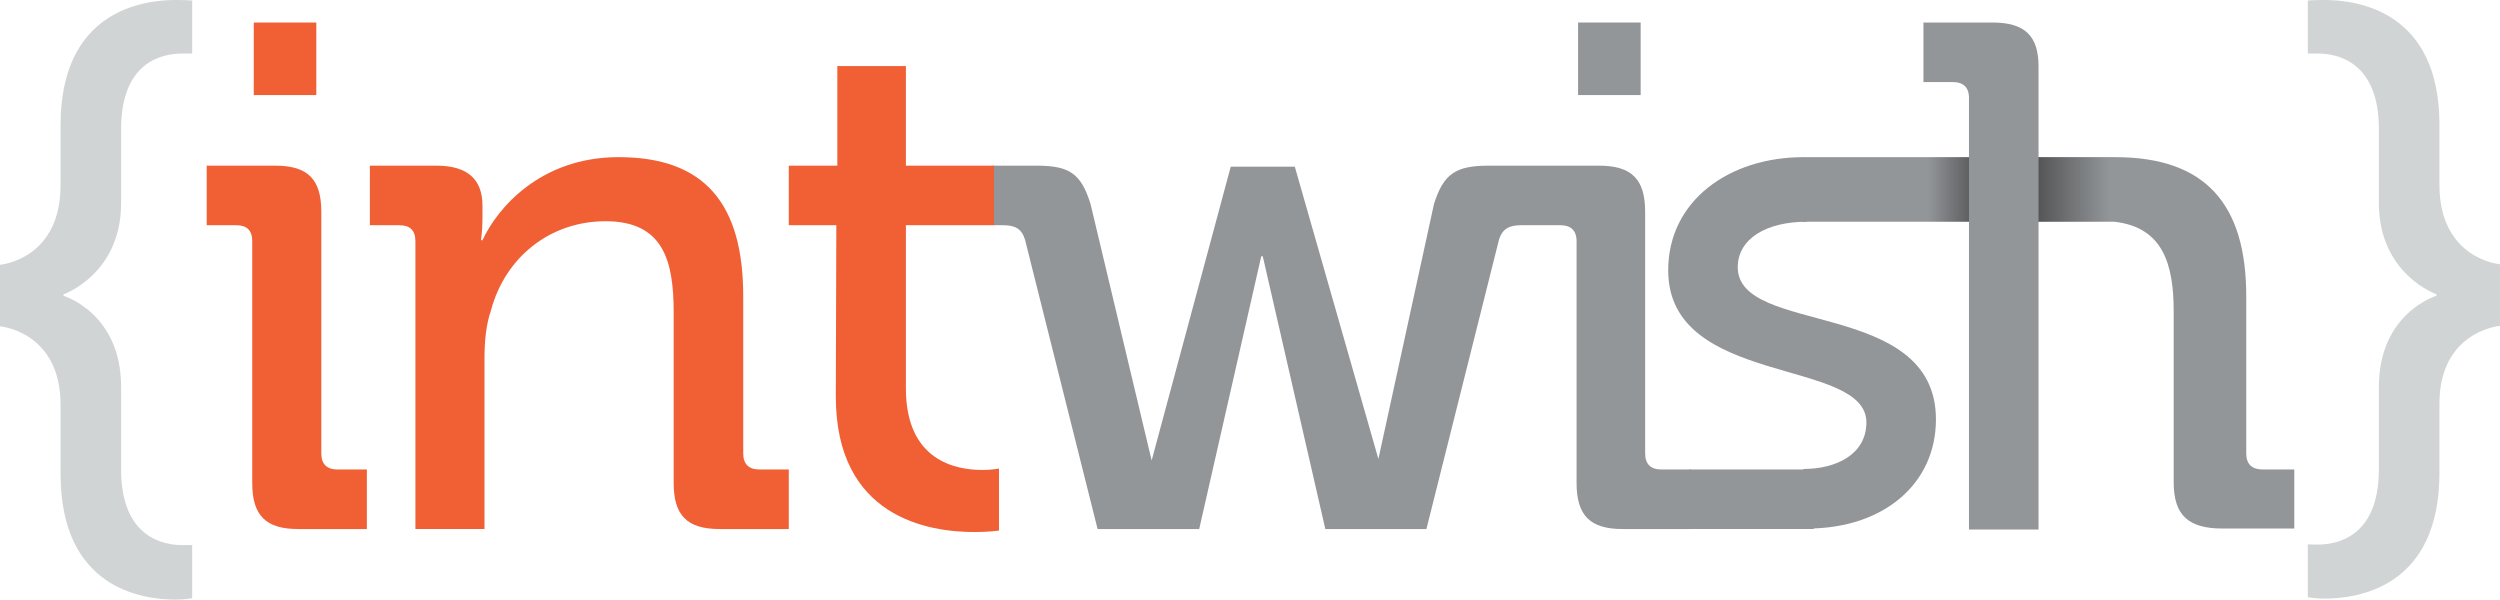
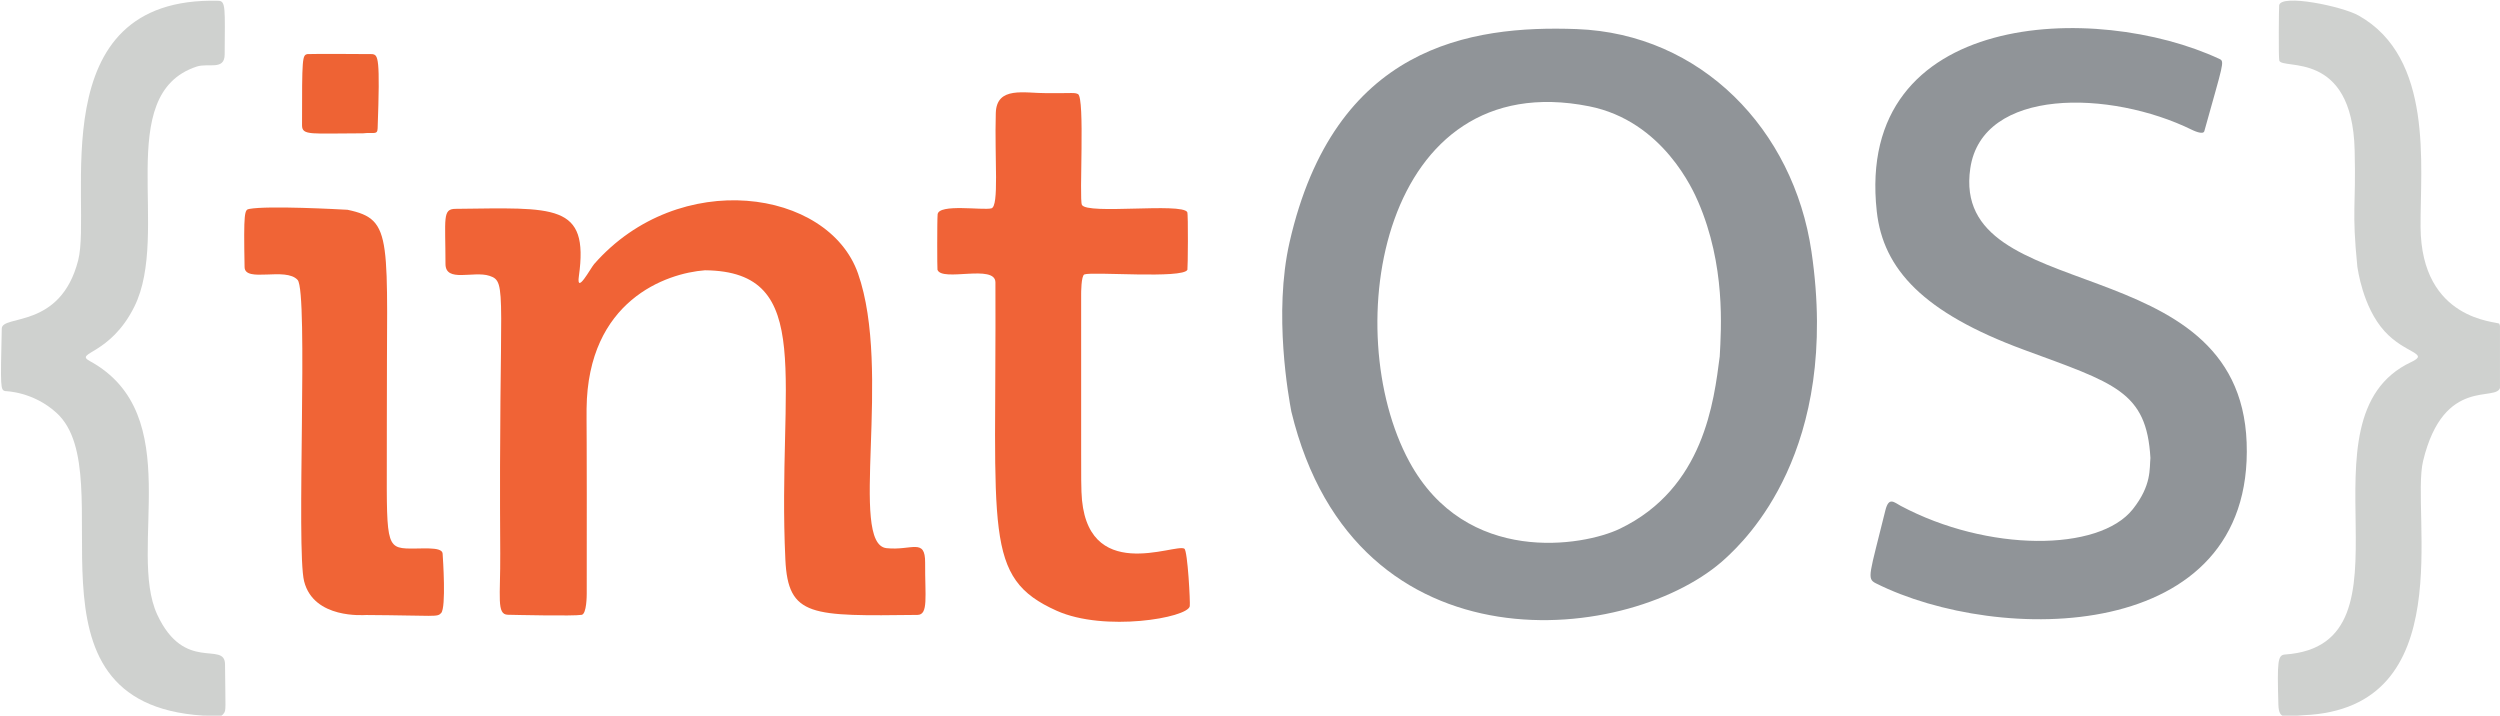
- <svg xmlns="http://www.w3.org/2000/svg" version="1.1" id="Layer_1" x="0px" y="0px" viewBox="0 0 1250.28 299.87" style="enable-background:new 0 0 1250.28 299.87;" xml:space="preserve">
-   <style type="text/css">
- 	.st0{fill:#D1D4D5;}
- 	.st1{fill:#939699;}
- 	.st2{fill:url(#XMLID_17_);}
- 	.st3{fill:url(#XMLID_18_);}
- 	.st4{fill:#F15F35;}
- </style>
-   <g>
-     <g>
-       <g>
-         <path id="XMLID_15_" class="st0" d="M30.29,202.5C30.29,165.7,0,163.2,0,163.2v-30.79c0,0,30.29-2.5,30.29-39.8V62.58     C30.29,5.76,70.84,0,87.86,0c5.01,0,8.26,0.25,8.26,0.25v26.53c0,0-2.25,0-5.01,0c-9.01,0-30.54,3.25-30.54,37.8v37.05     c0,35.54-28.79,45.56-28.79,45.56v0.75c0,0,28.79,8.51,28.79,45.56v41.3c0,34.54,21.78,37.8,30.54,37.8c2.75,0,5.01,0,5.01,0     v26.53c0,0-3.25,0.75-8.26,0.75c-17.02,0-57.57-5.76-57.57-62.83L30.29,202.5z" />
-         <path id="XMLID_14_" class="st0" d="M1159.17,272.33c9.01,0,30.54-3.25,30.54-37.8v-41.05c0-37.05,28.79-45.56,28.79-45.56v-0.75     c0,0-28.79-10.01-28.79-45.56V64.58c0-34.54-21.78-37.8-30.54-37.8c-3.25,0-5.01,0-5.01,0V0.25c0,0,3.25-0.25,8.26-0.25     c17.02,0,57.57,5.76,57.57,62.33v30.04c0,37.3,30.29,39.8,30.29,39.8v30.79c0,0-30.29,2.5-30.29,39.05v34.54     c0,57.07-40.55,62.83-57.57,62.83c-5.01,0-8.26-0.75-8.26-0.75v-26.53C1154.17,272.33,1155.92,272.33,1159.17,272.33z" />
-       </g>
-       <g>
-         <g>
-           <g>
-             <rect id="XMLID_13_" x="901.36" y="78.6" class="st1" width="96.87" height="32.29" />
-             <linearGradient id="XMLID_17_" gradientUnits="userSpaceOnUse" x1="807.356" y1="1004.903" x2="904.225" y2="1004.903" gradientTransform="matrix(1 0 0 -1 94 1099.645)">
-               <stop offset="0.65" style="stop-color:#010101;stop-opacity:0" />
-               <stop offset="1" style="stop-color:#010101;stop-opacity:0.6" />
-             </linearGradient>
-             <rect id="XMLID_12_" x="901.36" y="78.6" class="st2" width="96.87" height="32.29" />
-           </g>
-           <g>
-             <path id="XMLID_11_" class="st1" d="M1131.64,234.79c-5.26,0-8.26-2.5-8.26-8.01v-78.6c0-46.31-20.53-69.59-65.58-69.59h-0.25       l0,0h-51.81v32.29h51.56c24.78,2.75,29.79,21.78,29.79,45.06v85.35c0,16.27,7.26,23.03,24.28,23.03h36.04v-29.54H1131.64z" />
-             <linearGradient id="XMLID_18_" gradientUnits="userSpaceOnUse" x1="911.399" y1="928.184" x2="1053.073" y2="928.184" gradientTransform="matrix(1 0 0 -1 94 1099.645)">
-               <stop offset="0" style="stop-color:#010101;stop-opacity:0.6" />
-               <stop offset="0.349" style="stop-color:#010101;stop-opacity:0" />
-             </linearGradient>
-             <path id="XMLID_10_" class="st3" d="M1131.64,234.79c-5.26,0-8.26-2.5-8.26-8.01v-78.6c0-46.31-20.53-69.59-65.58-69.59h-0.25       l0,0h-51.81v32.29h51.56c24.78,2.75,29.79,21.78,29.79,45.06v85.35c0,16.27,7.26,23.03,24.28,23.03h36.04v-29.54H1131.64z" />
-           </g>
-         </g>
-         <g>
-           <g>
-             <rect id="XMLID_9_" x="789.22" y="11.26" class="st1" width="31.29" height="36.29" />
-             <path id="XMLID_8_" class="st1" d="M830.77,234.79c-5.01,0-8.01-2.5-8.01-8.01v-120.9c0-16.27-6.76-23.03-23.03-23.03h-33.79       h-21.53c-16.27,0-22.53,4-27.28,19.27l-27.78,127.41l-41.8-146.18h-32.04l-39.55,146.93l-30.54-128.16       c-4.76-15.52-10.76-19.27-27.03-19.27h-21.78v29.79h5.01c5.76,0,9.26,1.5,11.01,7.26l36.29,144.68h50.81l31.04-136.42h0.75       l31.29,136.42h50.56l36.29-144.68c1.75-5.76,5.51-7.26,11.01-7.26h5.01h14.77c5.01,0,8.01,2.5,8.01,8.01v120.9       c0,16.27,6.76,23.03,23.03,23.03h34.04v-29.79H830.77z" />
-           </g>
-           <path id="XMLID_7_" class="st1" d="M901.86,78.6c-37.05,0-67.58,21.78-67.58,56.57c0,58.57,99.12,43.55,99.12,76.09      c0,15.77-14.77,23.28-31.54,23.28l2,29.79c38.05,0,64.33-22.28,64.33-54.57c0-60.57-99.12-41.8-99.12-76.09      c0-14.27,14.27-22.78,34.54-22.78" />
-         </g>
-         <polyline id="XMLID_6_" class="st1" points="844.79,234.79 907.11,234.79 907.11,264.57 843.54,264.57    " />
-         <path id="XMLID_5_" class="st1" d="M996.47,11.26h-34.54v29.79h14.77c5.01,0,8.01,2.5,8.01,8.01v17.52v128.16v70.09h34.79v-70.09     v-4.51v-10.51v-60.57v-15.02V71.59v-5.26V33.29C1019.5,18.02,1012.74,11.26,996.47,11.26z" />
-       </g>
-       <path class="st4" d="M126.15,120.65c0-5.51-2.75-8.01-8.01-8.01h-14.77V82.85h34.29c16.27,0,23.03,6.76,23.03,23.03v120.9    c0,5.26,2.75,8.01,8.01,8.01h14.77v29.79h-34.29c-16.27,0-23.03-6.76-23.03-23.03L126.15,120.65z M126.91,11.26h31.29v36.29    h-31.29V11.26z" />
-       <path id="XMLID_2_" class="st4" d="M207.75,120.65c0-5.51-2.75-8.01-8.01-8.01h-14.77V82.85h33.29c15.52,0,23.03,6.76,23.03,20.02    v6.76c0,5.76-0.75,10.51-0.75,10.51h0.75c7.26-15.77,28.79-41.55,68.08-41.55c43.05,0,62.33,23.28,62.33,69.59v78.6    c0,5.26,2.75,8.01,8.01,8.01h14.77v29.79h-34.54c-16.27,0-23.03-6.76-23.03-23.03v-85.35c0-25.53-5.01-45.56-34.04-45.56    c-28.03,0-50.31,18.27-57.32,44.55c-2.5,7.26-3.25,15.52-3.25,24.28v85.1h-34.54V120.65z" />
-       <path id="XMLID_1_" class="st4" d="M418.26,112.64h-23.78V82.85h24.28V33.04h34.29v49.81h44.05v29.79h-44.05v81.6    c0,36.29,25.03,40.8,38.3,40.8c5.01,0,8.26-0.75,8.26-0.75v31.04c0,0-4.76,0.75-12.27,0.75c-23.03,0-69.34-7.26-69.34-67.83    L418.26,112.64z" />
+ <svg xmlns="http://www.w3.org/2000/svg" width="100%" height="100%" viewBox="0 0 2232 639" version="1.1" xml:space="preserve" style="fill-rule:evenodd;clip-rule:evenodd;stroke-linejoin:round;stroke-miterlimit:2;">
+   <rect id="Artboard1" x="0" y="0" width="2231.984" height="638.925" style="fill:none;" />
+   <clipPath id="_clip1">
+     <rect x="0" y="0" width="2231.984" height="638.925" />
+   </clipPath>
+   <g clip-path="url(#_clip1)">
+     <g id="Background">
+       <path d="M1152.901,367.418c-2.207,-11.892 -16.178,-87.177 -1.573,-151.178c39.98,-175.205 161.12,-193.778 256.337,-190.274c111.149,4.09 193.619,89.784 209.607,198.575c26.172,178.097 -59.756,258.163 -76.385,273.658c-82.029,76.434 -330.624,106.693 -387.985,-130.78l-0.001,-0.001Zm382.479,-49.206c1.318,-24.934 5.293,-81.349 -19.266,-138.081c-4.114,-9.503 -31.22,-72.121 -97.412,-85.243c-185.783,-36.83 -224.003,200.014 -160.484,317.225c50.618,93.406 155.365,75.62 187.899,59.995c75.401,-36.214 84.076,-114.158 89.263,-153.896Z" style="fill:#909498;" />
+       <path d="M1919.895,408.882c-3.38,-59.729 -32.023,-66.702 -113.335,-96.746c-89.194,-32.956 -125.276,-71.625 -130.978,-123.392c-19.872,-180.409 196.184,-187.311 306.017,-136.088c4.774,2.226 3.116,4.429 -13.573,64.431c-1.039,3.737 -10.231,-0.774 -11.027,-1.165c-72.692,-35.673 -187.284,-38.202 -197.929,34.374c-18.329,124.963 240.273,68.777 246.736,244.877c6.618,180.315 -221.328,180.618 -331.018,125.609c-8.469,-4.247 -5.667,-7.552 8.443,-65.02c3.096,-12.609 7.804,-7.287 13.832,-4.08c77.4,41.18 176.818,41.144 207.109,2.931c17.038,-21.493 14.774,-36.39 15.723,-45.732l0,0.001Z" style="fill:#909498;" />
+       <path d="M629.383,241.306c-34.845,2.635 -104.649,27.066 -105.686,123.566c-0.142,13.2 0.338,12.956 0.14,165.007c-0.002,1.566 -0.024,18.247 -4.504,19.045c-7.17,1.277 -60.67,0.053 -65.945,-0.067c-10.227,-0.234 -6.512,-15.679 -6.772,-54.743c-1.56,-234.657 7.038,-242.384 -9.611,-247.854c-14.28,-4.692 -39.258,6.338 -39.276,-10.609c-0.045,-41.013 -2.81,-49.075 8.905,-49.197c88.711,-0.921 119.379,-5.204 110.179,60.152c-2.409,17.115 10.54,-7.325 13.666,-10.887c75.712,-86.242 209.037,-67.14 235.562,8.457c30.585,87.164 -8.61,241.633 25.463,245.224c22.415,2.362 34.601,-9.492 34.458,12.977c-0.192,30.253 3.086,46.507 -6.846,46.618c-94.686,1.061 -115.518,2.038 -117.939,-49.383c-7.489,-159.062 28.431,-257.382 -71.795,-258.305l0.001,-0.001Z" style="fill:#f06336;" />
+       <path d="M934.614,83.168c24.13,0.135 24.231,-0.704 27.74,0.787c6.506,2.764 0.94,93.877 3.587,98.951c4.65,8.915 89.145,-2.166 94.041,6.474c0.98,1.729 0.517,50.607 0.137,51.452c-3.739,8.315 -85.317,1.46 -92.011,4.189c-2.874,1.172 -2.861,16.63 -2.86,18.096c0.134,161.963 -0.186,161.91 0.282,175.981c2.792,83.944 84.248,45.553 91.9,50.787c2.922,1.999 5.351,48.192 4.798,51.335c-1.825,10.358 -76.027,23.237 -118.816,4.062c-65.993,-29.573 -53.744,-69.2 -54.696,-293.166c-0.071,-16.659 -47.744,-0.117 -51.741,-11.267c-0.263,-0.732 -0.367,-44.338 0.135,-49.465c0.954,-9.744 40.516,-3.387 47.986,-5.363c7.064,-1.869 2.76,-43.999 3.945,-85.099c0.701,-24.332 25.726,-17.608 45.572,-17.752l0.001,-0.002Z" style="fill:#f06337;" />
+       <path d="M181.175,638.874c-172.007,-11.131 -70.043,-214.422 -130.511,-270.077c-20.982,-19.312 -45.578,-19.543 -45.921,-19.619c-4.37,-0.966 -4.366,-2.657 -3.166,-55.857c0.286,-12.683 52.354,0.819 68.199,-60.815c12.804,-49.803 -34.685,-235.992 125.236,-231.815c6.623,0.173 5.833,6.62 5.57,47.934c-0.093,14.557 -14.51,7.363 -25.001,10.822c-75.328,24.837 -22.888,148.455 -55.636,214.338c-21.623,43.502 -54.146,40.721 -39.752,48.577c86.958,47.461 33.304,168.559 60.245,226.479c24.266,52.167 60.281,23.028 60.468,44.271c0.356,40.598 1.019,40.904 -1.055,43.722c-3.187,4.329 -4.272,1.995 -18.674,2.041l-0.002,-0.001Z" style="fill:#cfd1cf;" />
+       <path d="M2104.643,238.198c-5.155,-51.943 -1.103,-51.912 -2.413,-104.279c-2.259,-90.232 -64.984,-71.089 -67.29,-79.915c-0.757,-2.898 -0.336,-48.146 -0.105,-49.342c1.993,-10.311 56.193,0.977 70.807,9.15c67.292,37.631 55.065,134.103 55.441,188.814c0.578,84.106 68.554,84.212 70.272,86.408c2.75,3.516 0.953,55.825 0.852,56.482c-2.22,14.369 -50.274,-10.872 -68.859,65.988c-11.326,46.842 34.225,221.196 -106.76,227.036c-15.151,0.628 -22.046,5.612 -22.458,-9.663c-1.038,-38.494 -0.675,-44.075 5.969,-44.537c124.49,-8.656 6.119,-211.094 112.554,-261.068c17.085,-8.022 -5.481,-7.309 -23.865,-27.709c-19.511,-21.65 -23.812,-55.886 -24.145,-57.364l0,-0.001Z" style="fill:#cfd1cf;" />
+       <path d="M310.24,187.285c42.033,8.816 34.778,24.866 35.131,188.6c0.222,102.765 -2.928,112.682 17.187,113.769c12.299,0.665 32.148,-2.204 32.61,4.568c0.289,4.238 3.281,48.114 -1.309,53.085c-3.636,3.939 -4.464,2.185 -66.985,1.78c-1.836,-0.012 -46.741,3.814 -55.358,-30.098c-7.205,-28.354 3.888,-258.273 -5.789,-269.046c-10.666,-11.874 -47.093,2.799 -47.365,-11.447c-0.949,-49.71 0.009,-51.183 4.107,-51.95c16.872,-3.156 80.759,0.354 87.771,0.739Z" style="fill:#f06436;" />
+       <path d="M324.134,119.024c-46.145,-0.009 -54.473,2.288 -54.476,-7.154c-0.022,-60.743 0.178,-62.707 4.905,-63.577c1.465,-0.27 57.231,-0.094 57.869,0.013c5.236,0.883 7.003,2.761 4.722,66.205c-0.224,6.24 -3.317,3.421 -13.02,4.513Z" style="fill:#ee6334;" />
    </g>
  </g>
</svg>
